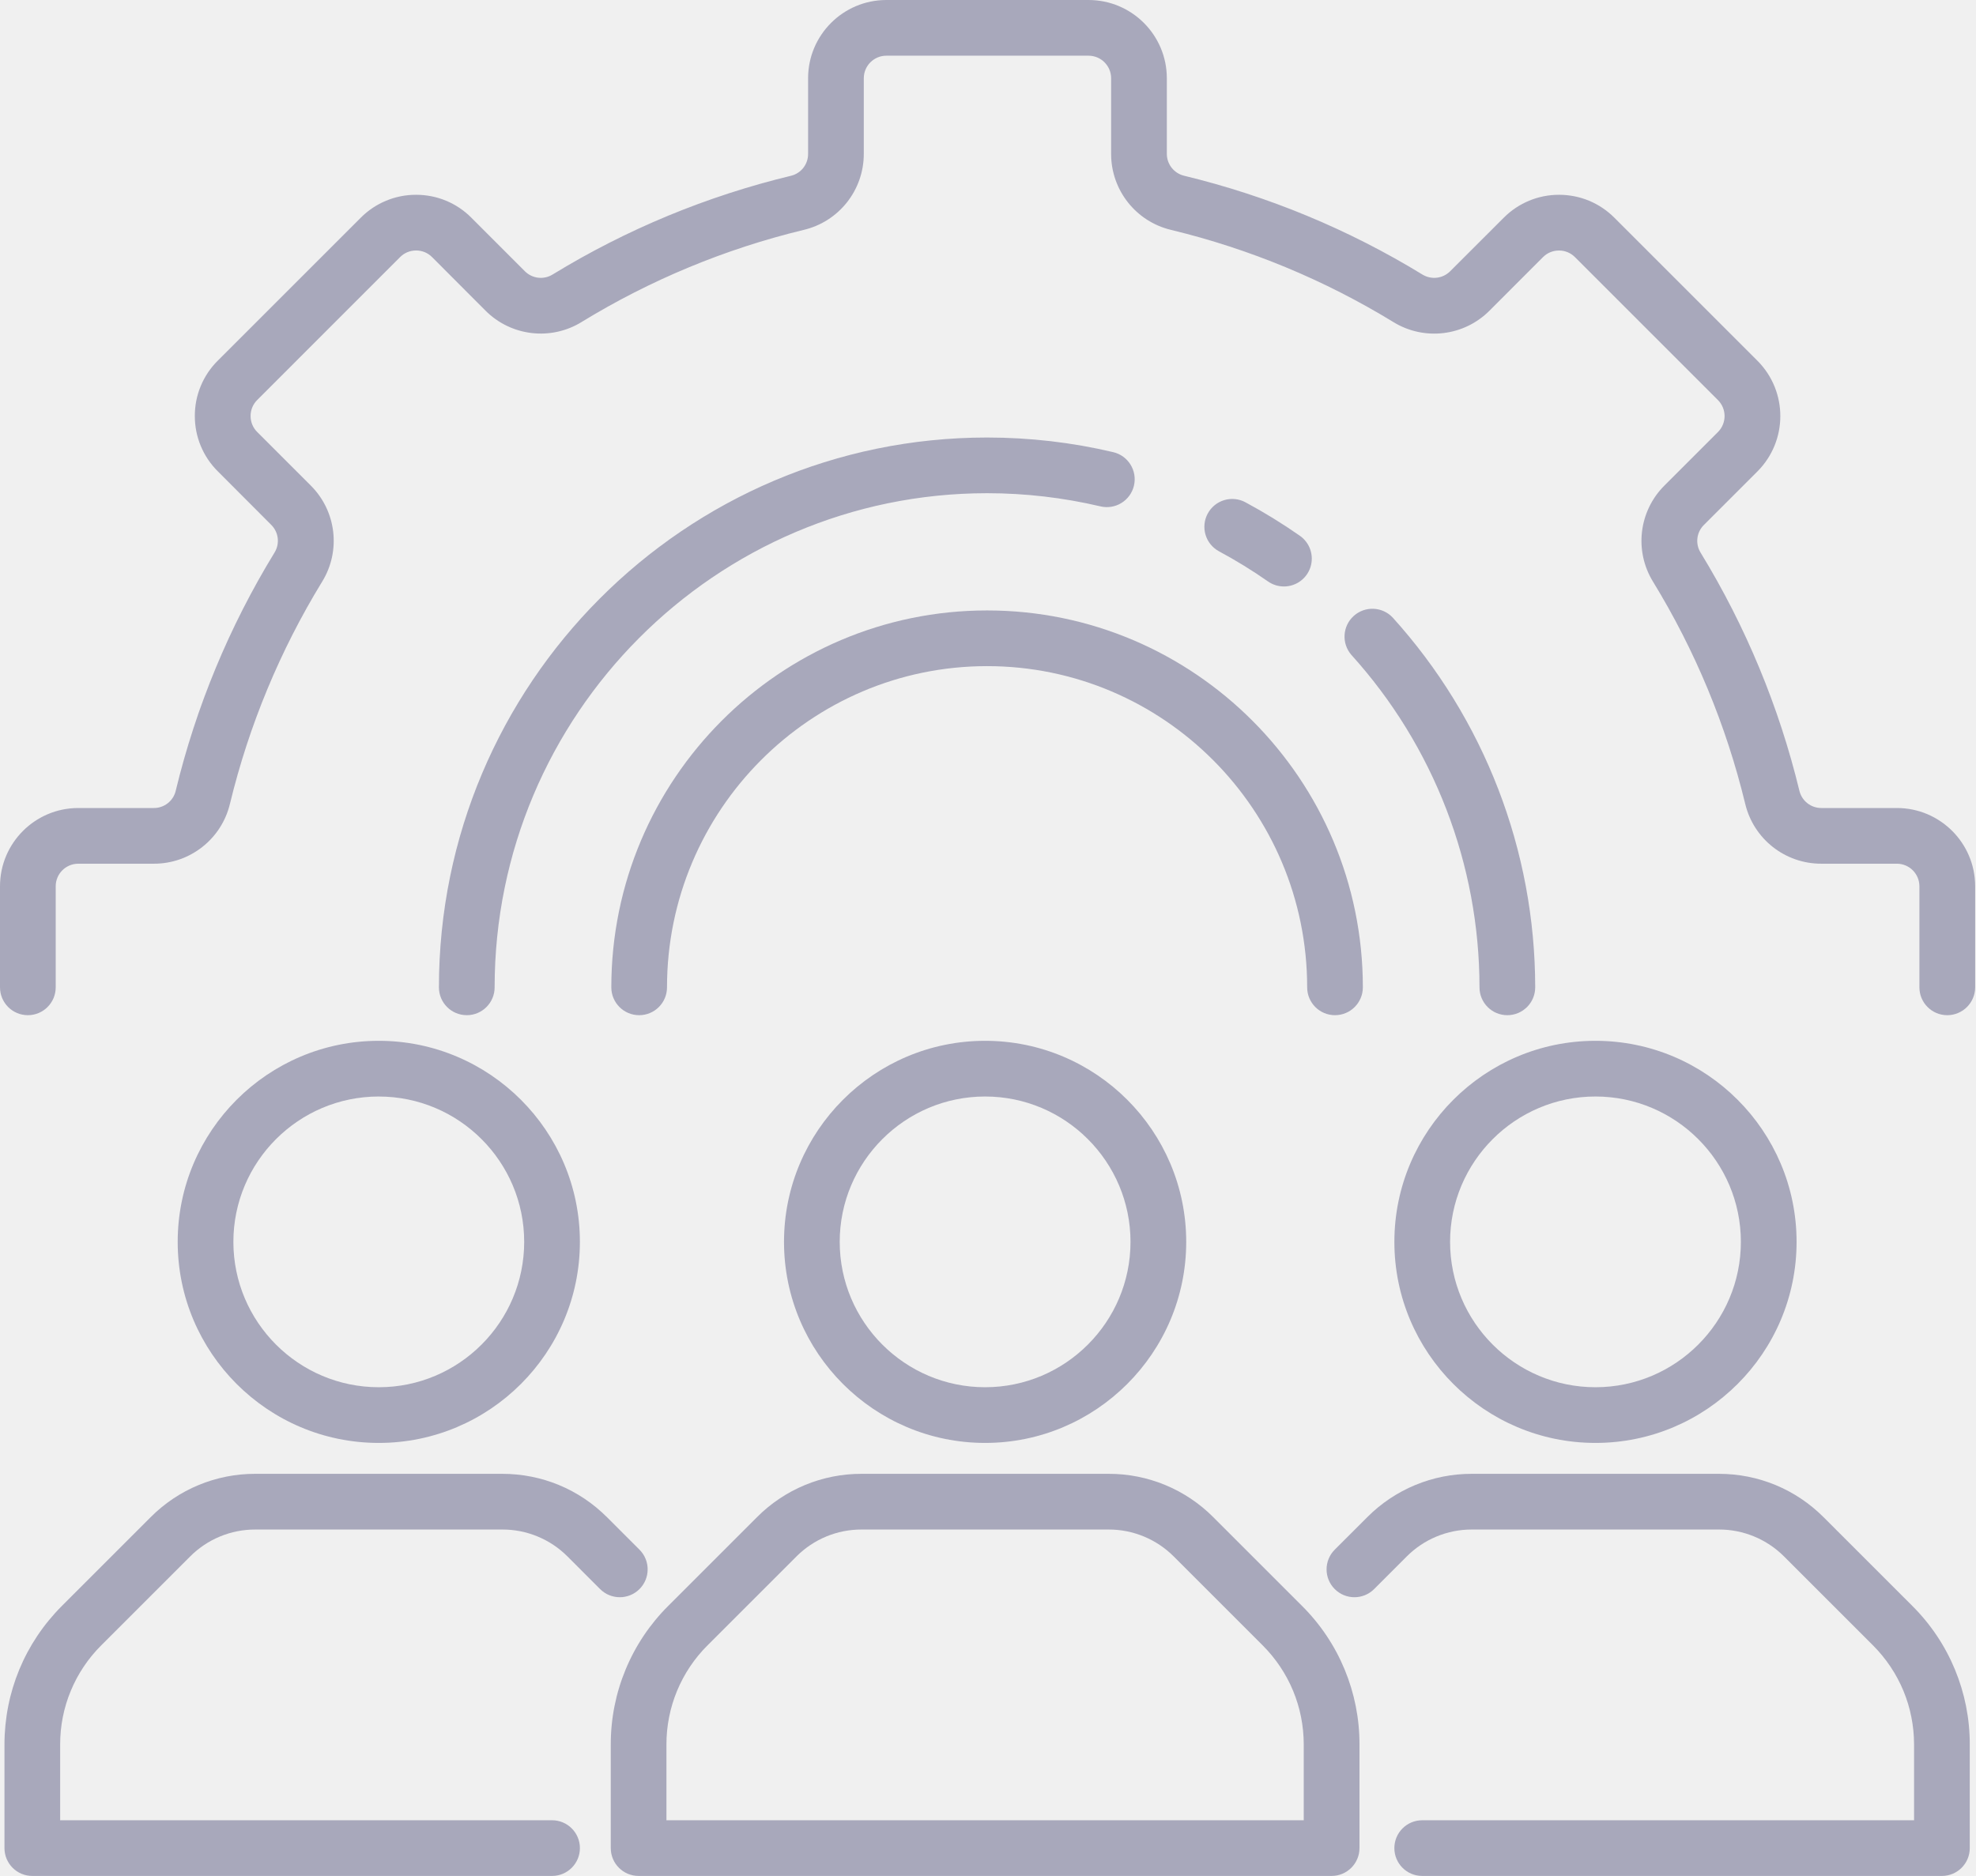
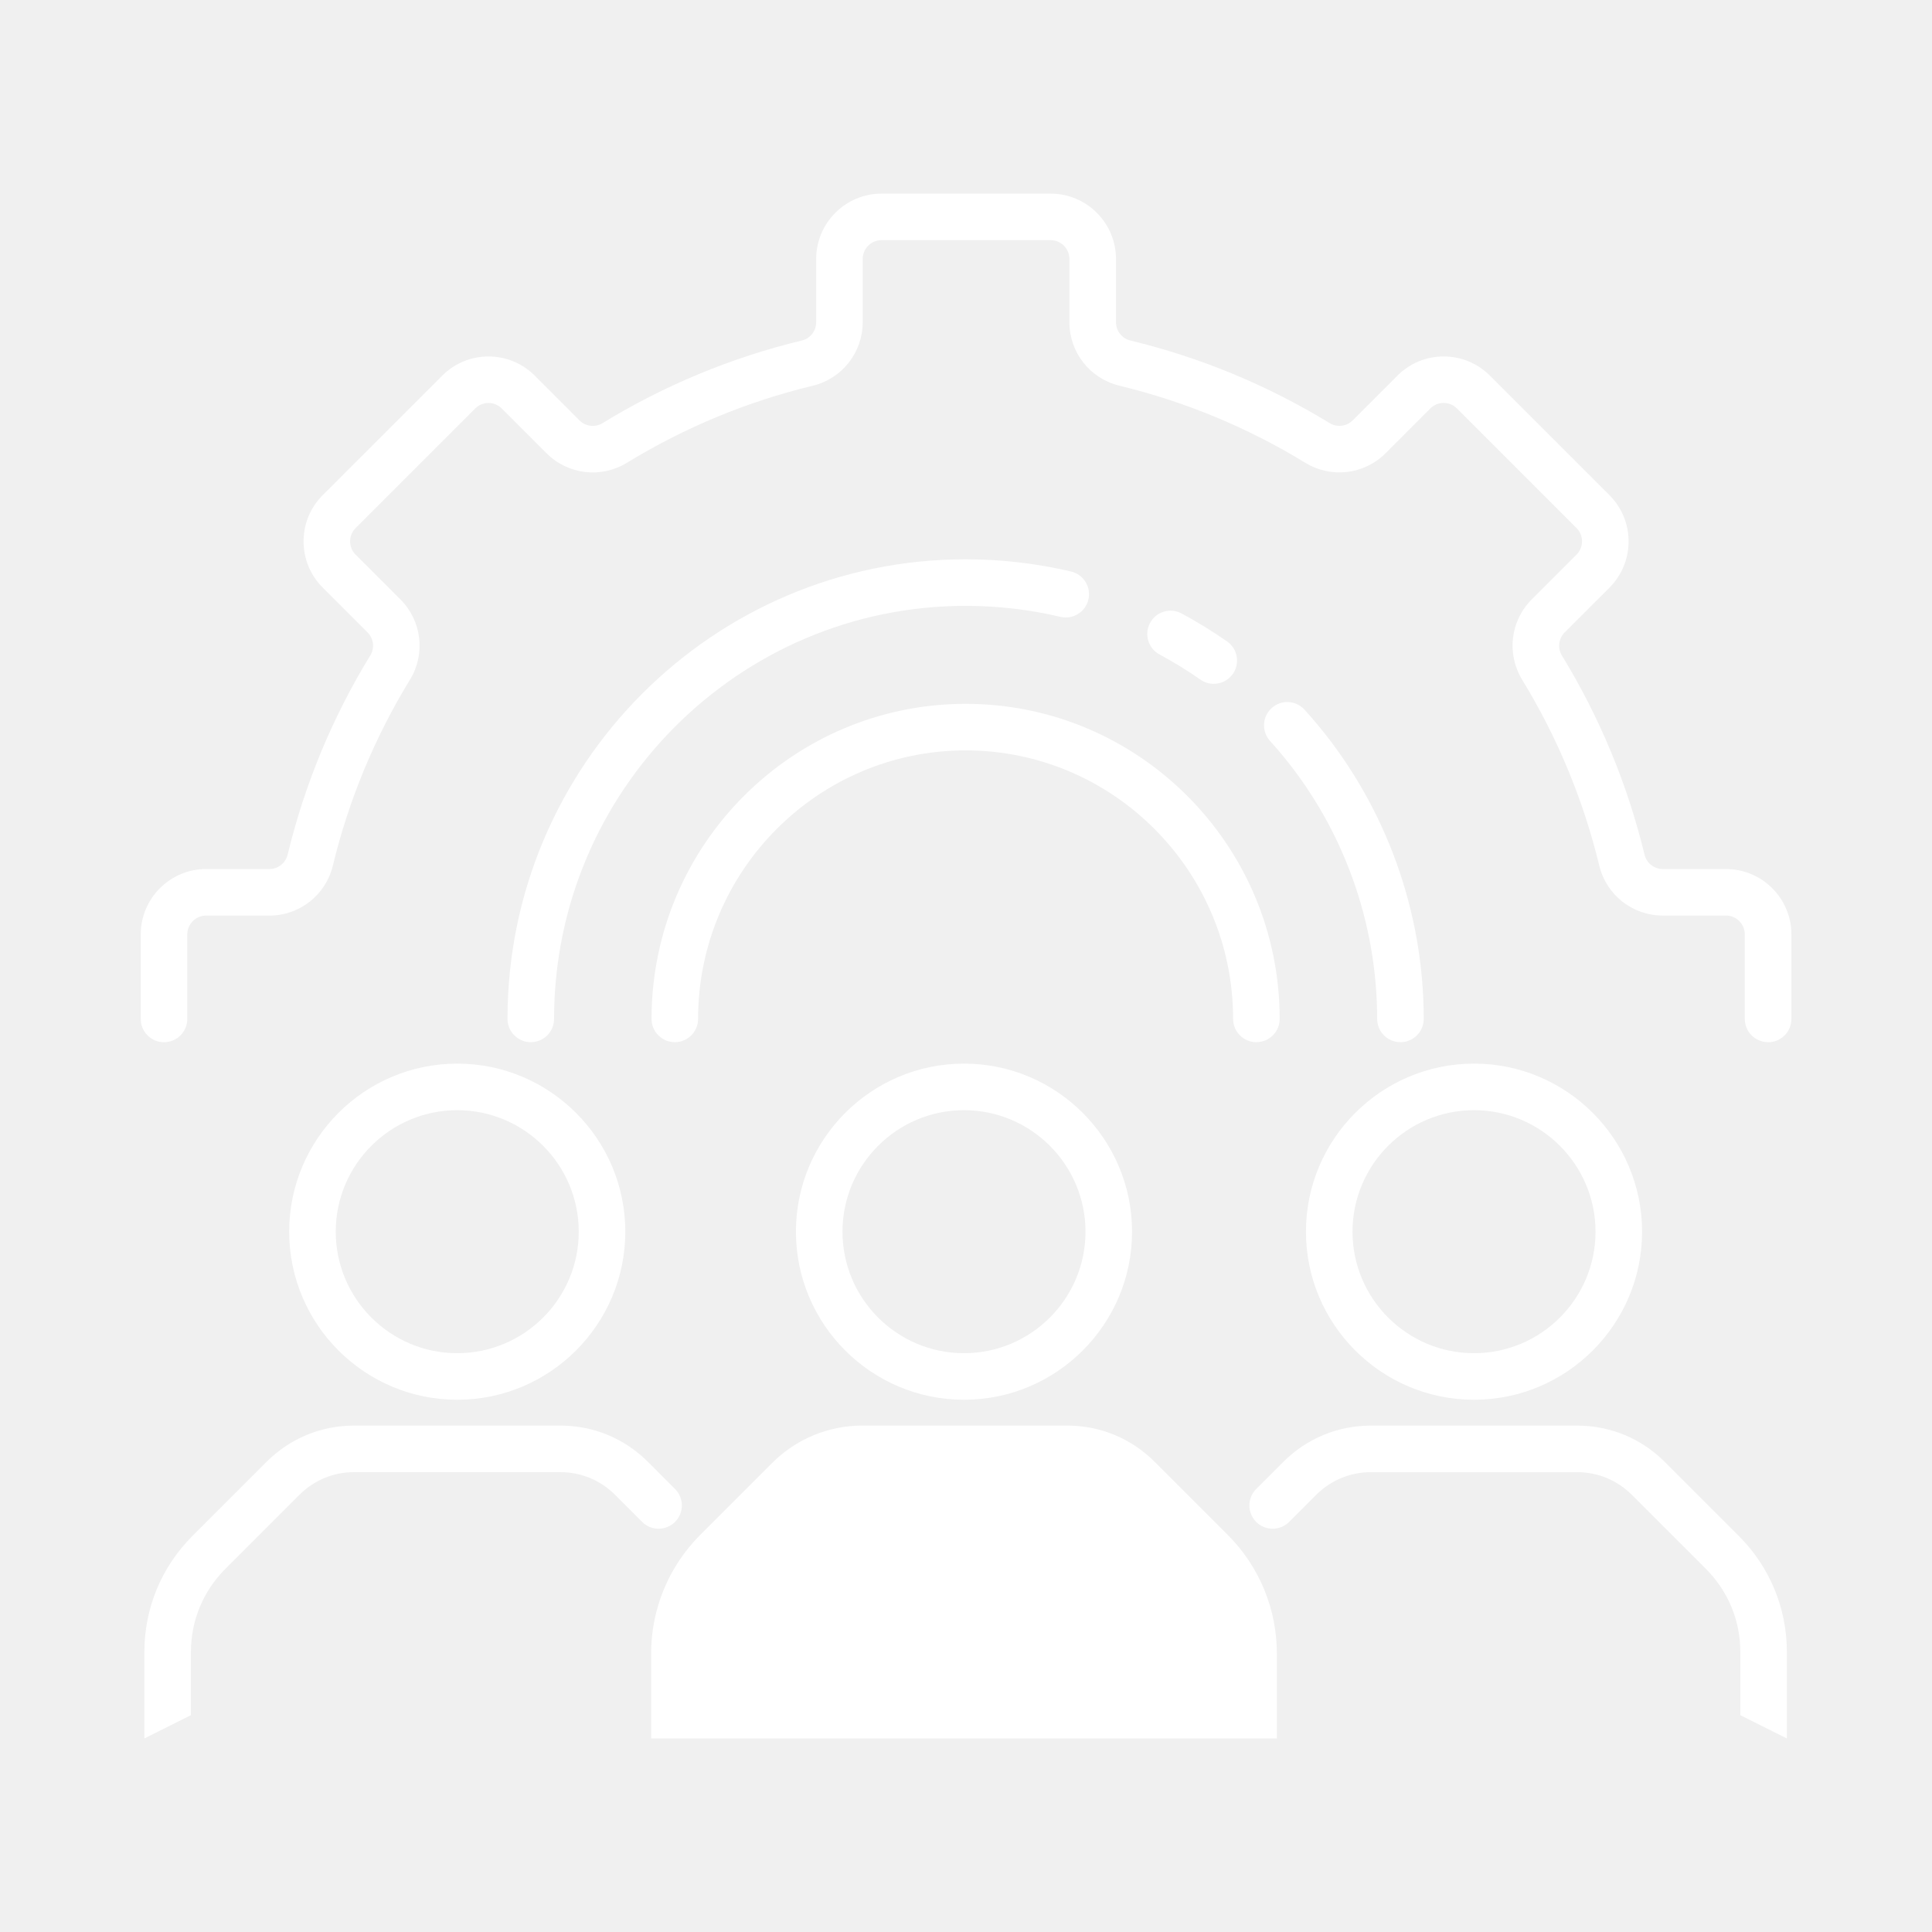
- <svg xmlns="http://www.w3.org/2000/svg" width="119" height="113" fill="none">
-   <g opacity=".3" fill="#00003F">
-     <path d="M80.398 61.151c-.927 0-1.677-.75-1.677-1.677 0-10.669-8.647-19.349-19.276-19.349-10.63 0-19.276 8.68-19.276 19.349a1.677 1.677 0 1 1-3.354 0c0-12.52 10.153-22.704 22.63-22.704 12.477 0 22.63 10.184 22.63 22.704a1.68 1.68 0 0 1-1.677 1.677Z" />
-     <path d="M117.27 61.151c-.927 0-1.678-.75-1.678-1.677v-6.091a1.36 1.36 0 0 0-1.357-1.357h-4.553a4.699 4.699 0 0 1-4.581-3.608A46.653 46.653 0 0 0 99.55 35.04a4.7 4.7 0 0 1 .686-5.792l3.227-3.227a1.36 1.36 0 0 0 0-1.918l-8.616-8.616a1.35 1.35 0 0 0-.96-.397c-.364 0-.706.14-.962.397l-3.22 3.223a4.698 4.698 0 0 1-5.792.69 46.626 46.626 0 0 0-13.383-5.55 4.7 4.7 0 0 1-3.615-4.581V4.712a1.36 1.36 0 0 0-1.357-1.357H53.377a1.36 1.36 0 0 0-1.357 1.357v4.554a4.702 4.702 0 0 1-3.639 4.587 46.544 46.544 0 0 0-13.337 5.532c-.006.003-.012.01-.019.013a4.699 4.699 0 0 1-5.791-.69l-3.215-3.223a1.35 1.35 0 0 0-.96-.397c-.364 0-.705.14-.962.397l-8.61 8.613a1.35 1.35 0 0 0-.396.96c0 .363.14.705.397.961l3.226 3.227a4.698 4.698 0 0 1 .69 5.786c-.006.009-.016.02-.019.03a46.662 46.662 0 0 0-5.532 13.337c-.003.01-.003.016-.006.022a4.7 4.7 0 0 1-4.581 3.605H4.712a1.36 1.36 0 0 0-1.357 1.357v6.09a1.677 1.677 0 1 1-3.355 0v-6.09a4.717 4.717 0 0 1 4.712-4.712h4.554a1.35 1.35 0 0 0 1.314-1.025l.003-.018a50.003 50.003 0 0 1 5.948-14.341l.018-.03a1.349 1.349 0 0 0-.214-1.641l-3.22-3.227a4.683 4.683 0 0 1-1.382-3.334 4.67 4.67 0 0 1 1.382-3.33l8.613-8.613a4.679 4.679 0 0 1 3.33-1.379c1.26 0 2.443.491 3.33 1.382l3.221 3.223a1.353 1.353 0 0 0 1.672.196 49.909 49.909 0 0 1 14.371-5.95 1.345 1.345 0 0 0 1.013-1.315V4.712A4.717 4.717 0 0 1 53.377 0h12.181a4.717 4.717 0 0 1 4.712 4.712v4.554c0 .628.427 1.17 1.04 1.32a49.983 49.983 0 0 1 14.347 5.948c.543.332 1.23.25 1.675-.195l3.227-3.224a4.682 4.682 0 0 1 3.33-1.382c1.26 0 2.443.491 3.334 1.382l8.616 8.616a4.72 4.72 0 0 1 0 6.664l-3.227 3.227a1.348 1.348 0 0 0-.198 1.665 50.075 50.075 0 0 1 5.95 14.344c.15.613.689 1.04 1.321 1.04h4.553a4.717 4.717 0 0 1 4.712 4.712v6.09a1.683 1.683 0 0 1-1.68 1.678Z" />
-     <path d="M77.324 35.327c-.332 0-.668-.098-.96-.302a29.739 29.739 0 0 0-2.95-1.815 1.676 1.676 0 0 1-.683-2.272 1.676 1.676 0 0 1 2.272-.683 32.869 32.869 0 0 1 3.282 2.02 1.678 1.678 0 0 1-.96 3.052Zm13.452 25.824c-.927 0-1.677-.75-1.677-1.677a29.87 29.87 0 0 0-7.72-20.03 1.678 1.678 0 0 1 2.486-2.253 33.233 33.233 0 0 1 8.589 22.283c0 .924-.75 1.677-1.678 1.677ZM28.11 61.15c-.927 0-1.677-.75-1.677-1.676 0-18.263 14.807-33.12 33.009-33.12 2.568 0 5.124.296 7.6.882a1.677 1.677 0 1 1-.771 3.266 29.77 29.77 0 0 0-6.829-.793c-16.35 0-29.654 13.353-29.654 29.765 0 .924-.75 1.677-1.678 1.677Zm52.083 51.849H38.46c-.928 0-1.678-.75-1.678-1.677v-6.231a11.75 11.75 0 0 1 3.462-8.36l5.34-5.34a8.86 8.86 0 0 1 6.31-2.614H66.76a8.86 8.86 0 0 1 6.31 2.614l5.34 5.34a11.742 11.742 0 0 1 3.462 8.36v6.231a1.68 1.68 0 0 1-1.68 1.677Zm-40.055-3.355h38.377v-4.553c0-2.26-.881-4.389-2.48-5.987l-5.34-5.34a5.53 5.53 0 0 0-3.937-1.632H51.893a5.53 5.53 0 0 0-3.938 1.631l-5.34 5.34a8.411 8.411 0 0 0-2.48 5.988v4.553h.003Zm19.188-22.728c-6.68 0-12.111-5.431-12.111-12.11 0-6.68 5.432-12.112 12.111-12.112 6.68 0 12.111 5.432 12.111 12.111 0 6.68-5.435 12.111-12.11 12.111Zm0-20.867c-4.828 0-8.756 3.928-8.756 8.756s3.928 8.756 8.756 8.756 8.756-3.928 8.756-8.756-3.928-8.756-8.756-8.756Z" />
-     <path d="M33.248 112.999H1.946c-.927 0-1.677-.75-1.677-1.677v-6.231c0-3.157 1.229-6.124 3.461-8.36l5.34-5.34a8.86 8.86 0 0 1 6.311-2.614h14.865c2.382 0 4.624.927 6.31 2.614l1.956 1.955a1.677 1.677 0 1 1-2.373 2.373l-1.955-1.956a5.53 5.53 0 0 0-3.938-1.631H15.381a5.53 5.53 0 0 0-3.938 1.631l-5.34 5.34a8.411 8.411 0 0 0-2.48 5.988v4.553h29.621a1.677 1.677 0 0 1 .004 3.355ZM22.811 86.916c-6.679 0-12.11-5.431-12.11-12.11 0-6.68 5.431-12.112 12.11-12.112 6.677 0 12.112 5.432 12.112 12.111 0 6.68-5.435 12.111-12.112 12.111Zm0-20.867c-4.828 0-8.756 3.928-8.756 8.756s3.928 8.756 8.756 8.756c4.829 0 8.757-3.928 8.757-8.756S27.64 66.05 22.81 66.05Zm94.136 46.95H85.649a1.676 1.676 0 1 1 0-3.354h29.621v-4.554c0-2.26-.882-4.389-2.48-5.987l-5.34-5.34a5.531 5.531 0 0 0-3.938-1.632H88.647a5.53 5.53 0 0 0-3.938 1.631l-1.955 1.956a1.677 1.677 0 1 1-2.373-2.373l1.956-1.955a8.86 8.86 0 0 1 6.31-2.614h14.865c2.382 0 4.624.927 6.31 2.614l5.341 5.34a11.744 11.744 0 0 1 3.462 8.36v6.231c0 .927-.751 1.677-1.678 1.677ZM96.084 86.916c-6.68 0-12.111-5.431-12.111-12.11 0-6.68 5.432-12.112 12.11-12.112 6.68 0 12.112 5.432 12.112 12.111 0 6.68-5.435 12.111-12.111 12.111Zm0-20.867c-4.828 0-8.756 3.928-8.756 8.756s3.928 8.756 8.756 8.756 8.756-3.928 8.756-8.756-3.928-8.756-8.756-8.756Z" />
-   </g>
+ <svg xmlns="http://www.w3.org/2000/svg" id="a" viewBox="0 0 1000 1000">
+   <defs>
+     <style>.b{fill:#fff}</style>
+   </defs>
+   <path class="b" d="M337.03 899.81v-44.02c0-22.99 9.13-45.05 25.39-61.31l37.31-37.31a65.872 65.872 0 0 1 46.59-19.3h106.03c17.12 0 33.22 6.67 45.31 18.77l37.85 37.85a86.688 86.688 0 0 1 25.39 61.3v44.01m-10.6-360.37c-6.65 0-12.05-5.39-12.05-12.05 0-76.63-62.11-138.98-138.45-138.98s-138.47 62.34-138.47 138.98c0 6.66-5.39 12.05-12.04 12.05s-12.05-5.39-12.05-12.05c0-89.92 72.93-163.07 162.57-163.07s162.55 73.16 162.55 163.07c0 6.66-5.4 12.05-12.05 12.05" />
+   <path class="b" d="M915.15 539.43c-6.65 0-12.05-5.39-12.05-12.05v-43.74c0-5.37-4.37-9.75-9.74-9.75h-32.7c-15.71 0-29.23-10.66-32.9-25.93-8.2-33.87-21.61-66.2-39.87-96.09-8.2-13.43-6.15-30.52 4.93-41.61L816 287.09c3.8-3.8 3.8-9.99 0-13.79l-61.88-61.88c-1.84-1.84-4.29-2.86-6.89-2.86s-5.05 1.02-6.89 2.86l-23.14 23.15a33.757 33.757 0 0 1-41.6 4.95c-29.84-18.24-62.17-31.65-96.12-39.86-15.3-3.7-25.96-17.22-25.96-32.91v-32.71c0-5.37-4.37-9.74-9.74-9.74h-87.5c-5.38 0-9.75 4.37-9.75 9.74v32.72c0 15.69-10.64 29.21-25.88 32.9-.07.02-.17.04-.23.06-33.71 8.14-66 21.53-95.8 39.73-.06.04-.1.06-.14.09-13.4 8.19-30.51 6.16-41.61-4.95l-23.14-23.15c-1.84-1.84-4.29-2.85-6.89-2.85s-5.05 1.02-6.89 2.85l-61.88 61.87c-1.84 1.84-2.85 4.29-2.85 6.89s1.01 5.05 2.85 6.89l23.18 23.17a33.77 33.77 0 0 1 4.96 41.56l-.15.22a335.108 335.108 0 0 0-39.73 95.81c-.01.06-.02.12-.04.17a33.745 33.745 0 0 1-32.89 25.89h-32.72c-5.38 0-9.74 4.37-9.74 9.75v43.74c0 6.66-5.39 12.05-12.05 12.05s-12.04-5.39-12.04-12.05v-43.74c0-18.66 15.18-33.85 33.84-33.85h32.72c4.47 0 8.35-3.02 9.45-7.36 0-.05.02-.1.03-.14 8.81-36.38 23.17-71.04 42.73-103 .04-.06.1-.15.13-.21 2.25-3.68 1.66-8.6-1.53-11.79l-23.18-23.17c-6.39-6.39-9.91-14.89-9.91-23.93s3.52-17.54 9.91-23.93l61.88-61.86c6.4-6.39 14.89-9.91 23.93-9.91s17.55 3.53 23.93 9.92l23.14 23.15a9.717 9.717 0 0 0 11.9 1.47c.05-.03.08-.05.12-.08a359.2 359.2 0 0 1 103.01-42.71c.06-.01.16-.04.23-.05 4.2-1.02 7.27-4.92 7.27-9.43v-32.72c0-18.66 15.18-33.84 33.84-33.84h87.5c18.66 0 33.85 15.18 33.85 33.84v32.71c0 4.52 3.06 8.42 7.46 9.48 36.45 8.82 71.1 23.18 103.06 42.72 3.9 2.38 8.82 1.79 12.02-1.41l23.13-23.14c6.39-6.39 14.9-9.92 23.93-9.92 9.04 0 17.54 3.53 23.94 9.92l61.88 61.88c13.19 13.2 13.19 34.67 0 47.87l-23.18 23.17a9.73 9.73 0 0 0-1.43 11.97c19.6 32.06 33.96 66.72 42.75 103.03a9.742 9.742 0 0 0 9.49 7.48h32.7c18.66 0 33.84 15.18 33.84 33.85v43.74c0 6.66-5.4 12.05-12.05 12.05" />
+   <path class="b" d="M628.23 353.95c-2.38 0-4.79-.7-6.89-2.17-6.77-4.74-13.9-9.12-21.17-13.03-5.86-3.15-8.06-10.45-4.91-16.31 3.15-5.87 10.45-8.06 16.32-4.92 8.1 4.36 16.03 9.24 23.57 14.5 5.45 3.81 6.78 11.33 2.98 16.78a12.05 12.05 0 0 1-9.89 5.15m96.62 185.48c-6.65 0-12.05-5.39-12.05-12.05 0-49.71-17.37-98.12-48.91-136.32-2.1-2.54-4.29-5.08-6.52-7.54-4.47-4.93-4.11-12.55.83-17.02 4.93-4.47 12.54-4.1 17.02.83 2.49 2.74 4.93 5.57 7.25 8.38 35.11 42.51 54.44 96.38 54.44 151.67 0 6.66-5.4 12.05-12.05 12.05m-450.14 0c-6.65 0-12.05-5.39-12.05-12.05 0-131.17 106.37-237.89 237.12-237.89 18.44 0 36.8 2.13 54.6 6.34 6.48 1.53 10.48 8.03 8.95 14.5-1.53 6.48-8.02 10.48-14.5 8.95-15.97-3.78-32.47-5.69-49.05-5.69-117.45 0-213.01 95.9-213.01 213.79 0 6.66-5.4 12.05-12.05 12.05m362.05 340.14v-30.59c0-15.18-6.33-29.45-17.81-40.19l-38.36-35.85c-7.55-7.07-17.6-10.96-28.28-10.96H445.57c-10.68 0-20.72 3.89-28.28 10.96l-38.36 35.85c-11.48 10.74-17.81 25.02-17.81 40.19v30.59m137.84-304.94c-34.68 0-62.89 28.21-62.89 62.89s28.2 62.89 62.89 62.89 62.89-28.21 62.89-62.89-28.21-62.89-62.89-62.89m0 149.88c-47.97 0-86.99-39.02-86.99-86.99s39.02-86.99 86.99-86.99 86.99 39.03 86.99 86.99-39.02 86.99-86.99 86.99M74.73 899.81v-44.75c0-22.68 8.83-44 24.87-60.05l38.36-38.36c12.11-12.1 28.2-18.77 45.32-18.77h106.76c17.13 0 33.22 6.67 45.32 18.77l14.04 14.04c4.71 4.7 4.71 12.33 0 17.04-4.7 4.7-12.34 4.7-17.04 0l-14.03-14.04c-7.56-7.55-17.61-11.71-28.29-11.71H183.28c-10.68 0-20.73 4.16-28.28 11.71l-38.36 38.36c-11.48 11.48-17.81 26.76-17.81 43v32.71m137.84-313.13c-34.68 0-62.89 28.21-62.89 62.89s28.2 62.89 62.89 62.89 62.89-28.21 62.89-62.89-28.21-62.89-62.89-62.89m0 149.88c-47.97 0-86.99-39.02-86.99-86.99s39.02-86.99 86.99-86.99 86.99 39.03 86.99 86.99-39.02 86.99-86.99 86.99m664.12 163.26v-32.71c0-16.25-6.33-31.52-17.81-43l-38.36-38.36c-7.56-7.55-17.6-11.71-28.28-11.71H709.57c-10.68 0-20.72 4.16-28.28 11.71l-14.04 14.04c-4.72 4.71-12.34 4.7-17.04 0-4.71-4.71-4.71-12.34 0-17.04l14.04-14.04c12.11-12.1 28.2-18.77 45.32-18.77h106.77c17.12 0 33.22 6.67 45.31 18.77l38.36 38.36c16.04 16.04 24.87 37.36 24.87 60.05v44.75M762.95 574.63c-34.68 0-62.89 28.21-62.89 62.89s28.21 62.89 62.89 62.89 62.89-28.21 62.89-62.89-28.21-62.89-62.89-62.89m0 149.88c-47.97 0-86.99-39.02-86.99-86.99s39.03-86.99 86.99-86.99 86.99 39.03 86.99 86.99-39.03 86.99-86.99 86.99" />
</svg>
